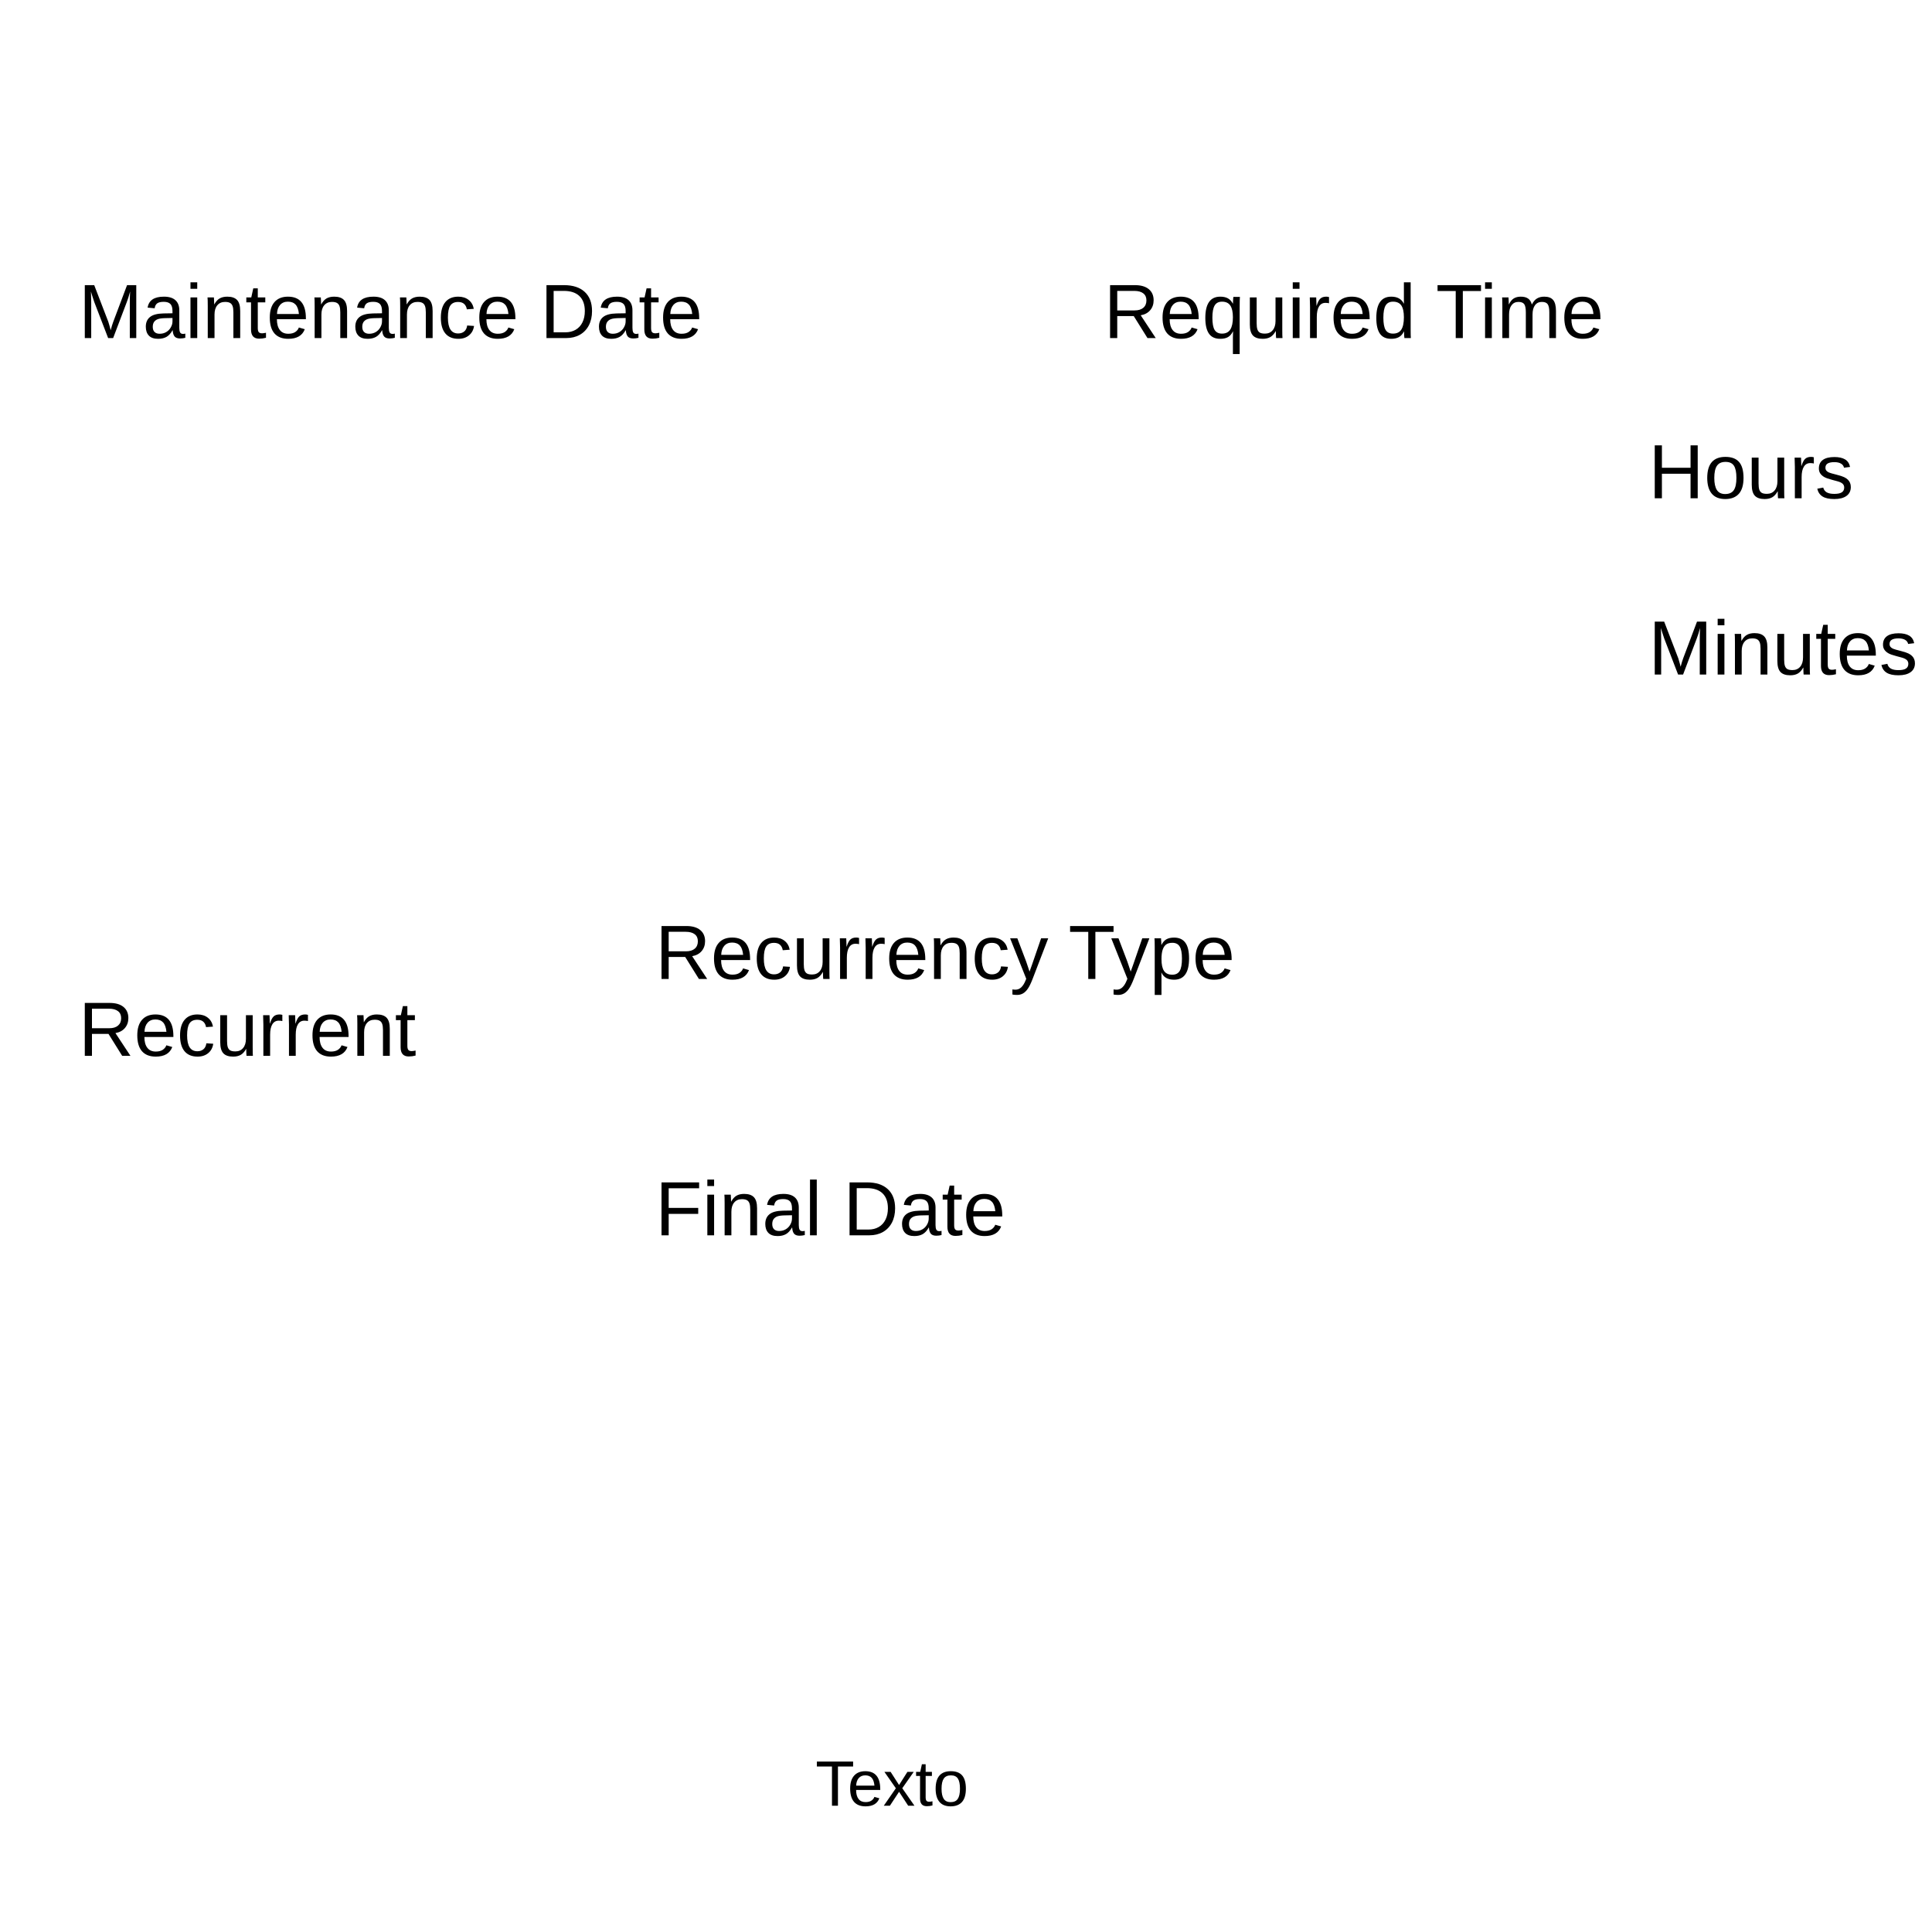
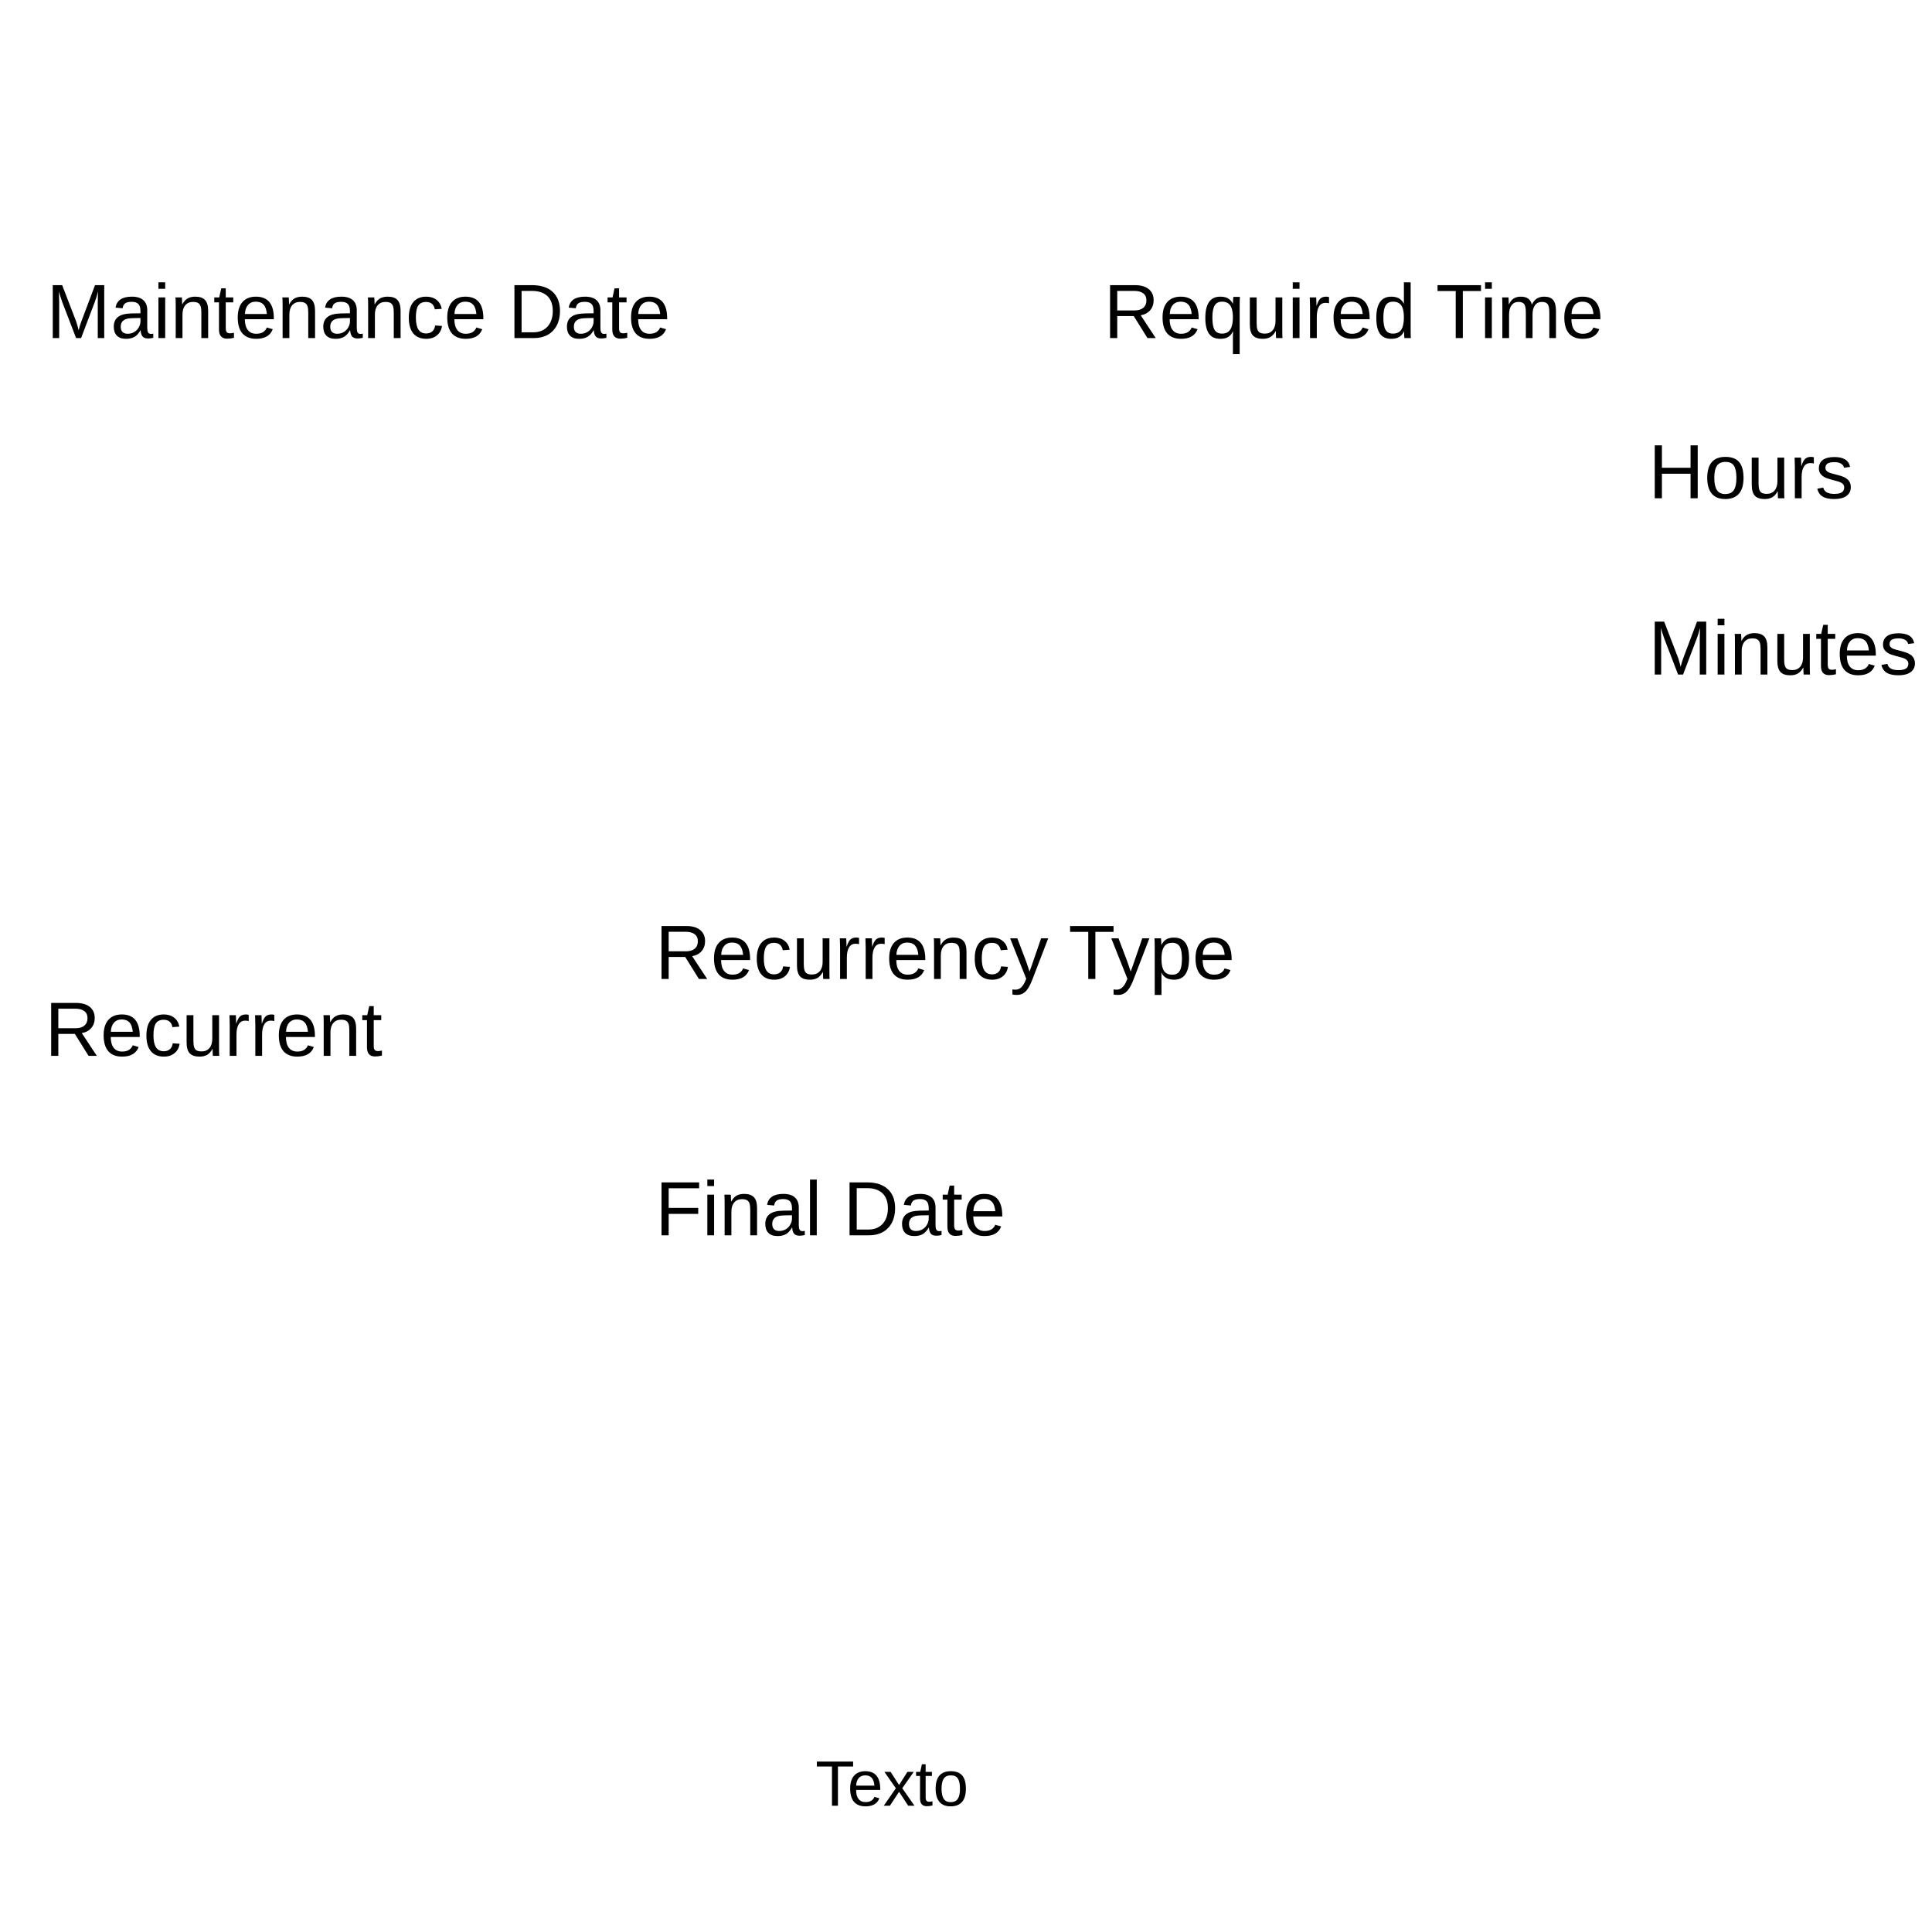
<svg xmlns="http://www.w3.org/2000/svg" xmlns:ns1="http://webmi.atvise.com/2007/svgext" xmlns:xlink="http://www.w3.org/1999/xlink" height="600" version="1.2" width="603">
  <defs />
-   <svg ns1:refpx="157.478" ns1:refpy="152.496" height="30" id="id_2" transform="matrix(1.7188,0,0,1.1667,0,0)" width="160" x="11.636" xlink:href="SYSTEM.LIBRARY.ATVISE.OBJECTDISPLAYS.Advanced.picker_date" y="111.425">
+   <svg ns1:refpx="147.477" ns1:refpy="152.496" height="30" id="id_2" transform="matrix(1.7188,0,0,1.1667,0,0)" width="160" x="5.818" xlink:href="SYSTEM.LIBRARY.ATVISE.OBJECTDISPLAYS.Advanced.picker_date" y="111.425">
    <ns1:argument name="fontSize" value="20" />
    <ns1:argument name="name" value="Maintenance_Date" />
    <ns1:overwrite id="button_stroke" transform="matrix(0.5818,0,0,0.8571,0,0)" x="250.508" y="7.501" />
    <ns1:overwrite id="id_1" transform="matrix(0.5236,0,0,0.7714,0,0)" x="279.454" y="9.445" />
    <ns1:overwrite id="button_bg" transform="matrix(0.5818,0,0,0.8571,0,0)" x="250.508" y="7.501" />
    <ns1:overwrite id="datepicker_label" transform="matrix(0.5818,0,0,0.8571,0,0)" x="240.508" y="22.751" />
    <ns1:overwrite height="31.001" id="focus_frame" transform="matrix(0.5818,0,0,0.8571,0,0)" width="271.008" />
    <ns1:overwrite height="27.001" id="blinking_frame" transform="matrix(0.5818,0,0,0.8571,0,0)" width="243.008" />
    <ns1:overwrite height="27.001" id="input_bg" transform="matrix(0.5818,0,0,0.8571,0,0)" width="243.008" />
    <ns1:overwrite height="33.001" id="id_0" transform="matrix(0.5818,0,0,0.8571,0,0)" width="273.008" />
    <ns1:overwrite height="35.001" id="id_2" transform="matrix(0.5818,0,0,0.8571,0,0)" width="275.008" />
  </svg>
-   <text ns1:refpx="73.518" ns1:refpy="101" fill="$Color$" font-family="Arial" font-size="24" id="id_3" x="24.5" y="105.5">Maintenance Date</text>
+   <text ns1:refpx="63.517" ns1:refpy="101" fill="$Color$" font-family="Arial" font-size="24" id="id_3" x="14.499" y="105.5">Maintenance Date</text>
  <text ns1:refpx="383.45" ns1:refpy="101" fill="$Color$" font-family="Arial" font-size="24" id="id_5" x="344.5" y="105.5">Required Time</text>
  <text ns1:refpx="529.076" ns1:refpy="151" fill="$Color$" font-family="Arial" font-size="24" id="id_9" x="514.5" y="155.5">Hours</text>
  <text ns1:refpx="534.375" ns1:refpy="206" fill="$Color$" font-family="Arial" font-size="24" id="id_11" x="514.5" y="210.5">Minutes</text>
-   <text ns1:refpx="50.204" ns1:refpy="325" fill="$Color$" font-family="Arial" font-size="24" id="id_14" x="24.5" y="329.5">Recurrent</text>
+   <text ns1:refpx="39.703" ns1:refpy="325" fill="$Color$" font-family="Arial" font-size="24" id="id_14" x="13.999" y="329.5">Recurrent</text>
  <svg ns1:refpx="125" ns1:refpy="554.991" height="30" id="id_17" transform="matrix(2.875,0,0,1.6667,0,0)" width="80" x="3.478" xlink:href="SYSTEM.LIBRARY.ATVISE.OBJECTDISPLAYS.Advanced.button" y="317.994">
    <ns1:argument name="label" value="T{Schedule Maintenance}" />
    <ns1:argument name="fontSize" value="20" />
    <ns1:overwrite height="48.001" id="id_6" transform="matrix(0.3478,0,0,0.6,0,0)" width="228" />
    <ns1:overwrite id="button_label_2" transform="matrix(0.3478,0,0,0.6,0,0)" x="115" y="36.5" />
    <ns1:overwrite id="button_label_1" transform="matrix(0.3478,0,0,0.6,0,0)" x="115" y="21.5" />
    <ns1:overwrite id="button_label" transform="matrix(0.3478,0,0,0.6,0,0)" x="115" y="29.5" />
    <ns1:overwrite id="button_symbol_bottom" transform="matrix(0.2087,0,0,0.36,0,0)" x="181.5" y="42.959" />
    <ns1:overwrite id="button_symbol_top" transform="matrix(0.2087,0,0,0.36,0,0)" x="181.5" y="21.626" />
    <ns1:overwrite id="button_symbol" transform="matrix(0.3478,0,0,0.6,0,0)" x="105" y="15" />
    <ns1:overwrite height="46.001" id="button_stroke" transform="matrix(0.3478,0,0,0.6,0,0)" width="226" />
    <ns1:overwrite height="48.001" id="button_bg" transform="matrix(0.3478,0,0,0.6,0,0)" width="228" />
    <ns1:overwrite height="50.001" id="outer_frame" transform="matrix(0.3478,0,0,0.6,0,0)" width="230" />
  </svg>
  <text ns1:refpx="268" ns1:refpy="559" fill="$Color$" font-family="Arial" font-size="20" id="id_info" x="254.5" y="563.5">Texto</text>
  <line ns1:refpx="300" ns1:refpy="24" id="id_19" stroke="$Color$" stroke-width="2" x1="0" x2="600" y1="60" y2="60" />
  <line ns1:refpx="300" ns1:refpy="270" id="id_23" stroke="$Color$" stroke-width="2" x1="0" x2="600" y1="270" y2="270" />
  <line ns1:refpx="300" ns1:refpy="444" id="id_24" stroke="$Color$" stroke-width="2" x1="0" x2="600" y1="444" y2="444" />
-   <svg ns1:refpx="100" ns1:refpy="355" height="30" id="id_21" width="160" x="20" xlink:href="SYSTEM.LIBRARY.PROJECT.OBJECTDISPLAYS.atvise_Advanced_Objects_Complementary_Elements.Checkbox_Complementary_Element" y="340">
+   <svg ns1:refpx="89.999" ns1:refpy="355" height="30" id="id_21" width="160" x="9.999" xlink:href="SYSTEM.LIBRARY.PROJECT.OBJECTDISPLAYS.atvise_Advanced_Objects_Complementary_Elements.Checkbox_Complementary_Element" y="340">
    <ns1:argument name="label" value="T{Activate}" />
    <ns1:argument name="name" value="Recurrent_Maintenance" />
    <ns1:argument name="fontSize" value="20" />
  </svg>
-   <svg ns1:refpx="155" ns1:refpy="17.5" height="30" id="id_22" transform="matrix(1.6875,0,0,1.1667,0,0)" width="160" x="11.852" xlink:href="SYSTEM.LIBRARY.PROJECT.OBJECTDISPLAYS.atvise_Advanced_Objects_Complementary_Elements.Combobox_Complementary_Element" y="0">
+   <svg ns1:refpx="225" ns1:refpy="27.5" height="30" id="id_22" transform="matrix(2.6875,0,0,1.1667,0,0)" width="160" x="3.721" xlink:href="SYSTEM.LIBRARY.PROJECT.OBJECTDISPLAYS.atvise_Advanced_Objects_Complementary_Elements.Combobox_Complementary_Element" y="8.571">
    <ns1:argument name="name" value="Maintenance_Type" />
    <ns1:argument name="mode" value="Enum List" />
    <ns1:argument name="fontSize" value="20" />
-     <ns1:overwrite height="31" id="focus_frame" transform="matrix(0.5926,0,0,0.8571,0,0)" width="266" />
-     <ns1:overwrite id="button_stroke" transform="matrix(0.5926,0,0,0.8571,0,0)" x="245" y="7.5" />
-     <ns1:overwrite id="id_7" transform="matrix(0.5926,0,0,0.8571,0,0)" x="245" y="8.5" />
-     <ns1:overwrite id="button_bg" transform="matrix(0.5926,0,0,0.8571,0,0)" x="245" y="7.5" />
-     <ns1:overwrite id="combobox_label" transform="matrix(0.5926,0,0,0.8571,0,0)" x="235.5" y="22" />
-     <ns1:overwrite height="27" id="blinking_frame" transform="matrix(0.5926,0,0,0.8571,0,0)" width="238" />
-     <ns1:overwrite height="27" id="combobox_bg" transform="matrix(0.5926,0,0,0.8571,0,0)" width="238" />
-     <ns1:overwrite height="33" id="id_1" transform="matrix(0.5926,0,0,0.8571,0,0)" width="268" />
-     <ns1:overwrite height="35" id="id_0" transform="matrix(0.5926,0,0,0.8571,0,0)" width="270" />
+     <ns1:argument name="contextMenuTextAlignment" value="left" />
+     <ns1:overwrite height="31.001" id="focus_frame" transform="matrix(0.3721,0,0,0.8571,0,0)" width="426" />
+     <ns1:overwrite id="button_stroke" transform="matrix(0.3721,0,0,0.8571,0,0)" x="405" y="7.501" />
+     <ns1:overwrite id="id_7" transform="matrix(0.3721,0,0,0.8571,0,0)" x="405" y="8.501" />
+     <ns1:overwrite id="button_bg" transform="matrix(0.3721,0,0,0.8571,0,0)" x="405" y="7.501" />
+     <ns1:overwrite id="combobox_label" transform="matrix(0.3721,0,0,0.8571,0,0)" x="395.5" y="22.001" />
+     <ns1:overwrite height="27.001" id="blinking_frame" transform="matrix(0.3721,0,0,0.8571,0,0)" width="398" />
+     <ns1:overwrite height="27.001" id="combobox_bg" transform="matrix(0.3721,0,0,0.8571,0,0)" width="398" />
+     <ns1:overwrite height="33.001" id="id_1" transform="matrix(0.3721,0,0,0.8571,0,0)" width="428" />
+     <ns1:overwrite height="35.001" id="id_0" transform="matrix(0.3721,0,0,0.8571,0,0)" width="430" />
  </svg>
  <svg ns1:refpx="420" ns1:refpy="147.5" height="30" id="id_25" transform="matrix(1,0,0,1.1667,0,0)" width="160" x="340" xlink:href="SYSTEM.LIBRARY.PROJECT.OBJECTDISPLAYS.atvise_Advanced_Objects_Complementary_Elements.Rocker_Switch_Complementary_Element" y="111.429">
    <ns1:argument name="name" value="Maintenance_Hours" />
    <ns1:argument name="fontSize" value="20" />
    <ns1:overwrite id="icon_plus" transform="matrix(1,0,0,0.8571,0,2.1429)" />
    <ns1:overwrite height="33" id="inc_stroke" transform="matrix(1,0,0,0.8571,0,0)" />
    <ns1:overwrite height="33" id="inc_bg" transform="matrix(1,0,0,0.8571,0,0)" />
    <ns1:overwrite height="35" id="id_5" transform="matrix(1,0,0,0.8571,0,0)" />
    <ns1:overwrite height="0.508" id="icon_minus" transform="matrix(1,0,0,0.8571,0,0)" y="17.25" />
    <ns1:overwrite height="33" id="dec_stroke" transform="matrix(1,0,0,0.8571,0,0)" />
    <ns1:overwrite height="33" id="dec_bg" transform="matrix(1,0,0,0.8571,0,0)" />
    <ns1:overwrite height="35" id="id_20" transform="matrix(1,0,0,0.8571,0,0)" />
    <ns1:overwrite id="input_label" transform="matrix(1,0,0,0.8571,0,0)" y="22" />
    <ns1:overwrite height="27" id="blinking_frame" transform="matrix(1,0,0,0.8571,0,0)" />
    <ns1:overwrite height="27" id="input_field_widget" transform="matrix(1,0,0,0.8571,0,0)" />
    <ns1:overwrite height="32" id="focus_frame" transform="matrix(1,0,0,0.8571,0,0)" />
    <ns1:overwrite height="33" id="input_bg" transform="matrix(1,0,0,0.8571,0,0)" />
    <ns1:overwrite height="35" id="border_area" transform="matrix(1,0,0,0.8571,0,0)" />
  </svg>
  <svg ns1:refpx="420" ns1:refpy="197.5" height="30" id="id_26" transform="matrix(1,0,0,1.1667,0,0)" width="160" x="340" xlink:href="SYSTEM.LIBRARY.PROJECT.OBJECTDISPLAYS.atvise_Advanced_Objects_Complementary_Elements.Rocker_Switch_Complementary_Element" y="154.281">
    <ns1:argument name="name" value="Maintenance_Minutes" />
    <ns1:argument name="fontSize" value="20" />
    <ns1:overwrite id="icon_plus" transform="matrix(1,0,0,0.8571,0,2.1432)" />
    <ns1:overwrite height="33.001" id="inc_stroke" transform="matrix(1,0,0,0.8571,0,0)" />
    <ns1:overwrite height="33.001" id="inc_bg" transform="matrix(1,0,0,0.8571,0,0)" />
    <ns1:overwrite height="35.001" id="id_5" transform="matrix(1,0,0,0.8571,0,0)" />
    <ns1:overwrite height="0.508" id="icon_minus" transform="matrix(1,0,0,0.8571,0,0)" y="17.251" />
    <ns1:overwrite height="33.001" id="dec_stroke" transform="matrix(1,0,0,0.8571,0,0)" />
    <ns1:overwrite height="33.001" id="dec_bg" transform="matrix(1,0,0,0.8571,0,0)" />
    <ns1:overwrite height="35.001" id="id_20" transform="matrix(1,0,0,0.8571,0,0)" />
    <ns1:overwrite id="input_label" transform="matrix(1,0,0,0.8571,0,0)" y="22.001" />
    <ns1:overwrite height="27.001" id="blinking_frame" transform="matrix(1,0,0,0.8571,0,0)" />
    <ns1:overwrite height="27.001" id="input_field_widget" transform="matrix(1,0,0,0.8571,0,0)" />
    <ns1:overwrite height="32.001" id="focus_frame" transform="matrix(1,0,0,0.8571,0,0)" />
    <ns1:overwrite height="33.001" id="input_bg" transform="matrix(1,0,0,0.8571,0,0)" />
    <ns1:overwrite height="35.001" id="border_area" transform="matrix(1,0,0,0.8571,0,0)" />
  </svg>
  <g ns1:refpx="377.504" ns1:refpy="357.501" id="Recurrency_Elements">
    <text ns1:refpx="250.339" ns1:refpy="301" fill="$Color$" font-family="Arial" font-size="24" id="id_6" x="204.5" y="305.5">Recurrency Type</text>
    <svg ns1:refpx="337.478" ns1:refpy="377.496" height="30" id="id_15" transform="matrix(1.7188,0,0,1.1667,0,0)" width="160" x="116.36" xlink:href="SYSTEM.LIBRARY.ATVISE.OBJECTDISPLAYS.Advanced.picker_date" y="342.848">
      <ns1:argument name="fontSize" value="20" />
      <ns1:argument name="name" value="Fecha_Recurrencia_Final" />
      <ns1:overwrite id="button_stroke" transform="matrix(0.5818,0,0,0.8571,0,0)" x="250.508" y="7.501" />
      <ns1:overwrite id="id_1" transform="matrix(0.5236,0,0,0.7714,0,0)" x="279.454" y="9.445" />
      <ns1:overwrite id="button_bg" transform="matrix(0.5818,0,0,0.8571,0,0)" x="250.508" y="7.501" />
      <ns1:overwrite id="datepicker_label" transform="matrix(0.5818,0,0,0.8571,0,0)" x="240.508" y="22.751" />
      <ns1:overwrite height="31.001" id="focus_frame" transform="matrix(0.5818,0,0,0.8571,0,0)" width="271.008" />
      <ns1:overwrite height="27.001" id="blinking_frame" transform="matrix(0.5818,0,0,0.8571,0,0)" width="243.008" />
      <ns1:overwrite height="27.001" id="input_bg" transform="matrix(0.5818,0,0,0.8571,0,0)" width="243.008" />
      <ns1:overwrite height="33.001" id="id_0" transform="matrix(0.5818,0,0,0.8571,0,0)" width="273.008" />
      <ns1:overwrite height="35.001" id="id_2" transform="matrix(0.5818,0,0,0.8571,0,0)" width="275.008" />
    </svg>
    <text ns1:refpx="230.763" ns1:refpy="381" fill="$Color$" font-family="Arial" font-size="24" id="id_16" x="204.5" y="385.5">Final Date</text>
    <svg ns1:refpx="377.504" ns1:refpy="337.5" height="30" id="id_27" transform="matrix(2.2188,0,0,1.1667,0,0)" width="160" x="90.139" xlink:href="SYSTEM.LIBRARY.PROJECT.OBJECTDISPLAYS.atvise_Advanced_Objects_Complementary_Elements.Combobox_Complementary_Element" y="274.278">
      <ns1:argument name="name" value="Recurrency_Type" />
      <ns1:argument name="fontSize" value="20" />
      <ns1:argument name="text1" value="T{Diario}" />
      <ns1:argument name="text1value" value="0" />
      <ns1:argument name="text2" value="T{Semanal}" />
      <ns1:argument name="text3" value="T{Mensual}" />
      <ns1:argument name="text2value" value="1" />
      <ns1:argument name="text3value" value="2" />
      <ns1:argument name="text4" value="T{Anual}" />
      <ns1:argument name="text4value" value="3" />
      <ns1:overwrite height="31.001" id="focus_frame" transform="matrix(0.4507,0,0,0.8571,0,0)" width="351.008" />
      <ns1:overwrite id="button_stroke" transform="matrix(0.4507,0,0,0.8571,0,0)" x="330.008" y="7.501" />
      <ns1:overwrite id="id_7" transform="matrix(0.4507,0,0,0.8571,0,0)" x="330.008" y="8.501" />
      <ns1:overwrite id="button_bg" transform="matrix(0.4507,0,0,0.8571,0,0)" x="330.008" y="7.501" />
      <ns1:overwrite id="combobox_label" transform="matrix(0.4507,0,0,0.8571,0,0)" x="320.508" y="22.001" />
      <ns1:overwrite height="27.001" id="blinking_frame" transform="matrix(0.4507,0,0,0.8571,0,0)" width="323.008" />
      <ns1:overwrite height="27.001" id="combobox_bg" transform="matrix(0.4507,0,0,0.8571,0,0)" width="323.008" />
      <ns1:overwrite height="33.001" id="id_1" transform="matrix(0.4507,0,0,0.8571,0,0)" width="353.008" />
      <ns1:overwrite height="35.001" id="id_0" transform="matrix(0.4507,0,0,0.8571,0,0)" width="355.008" />
    </svg>
  </g>
</svg>
